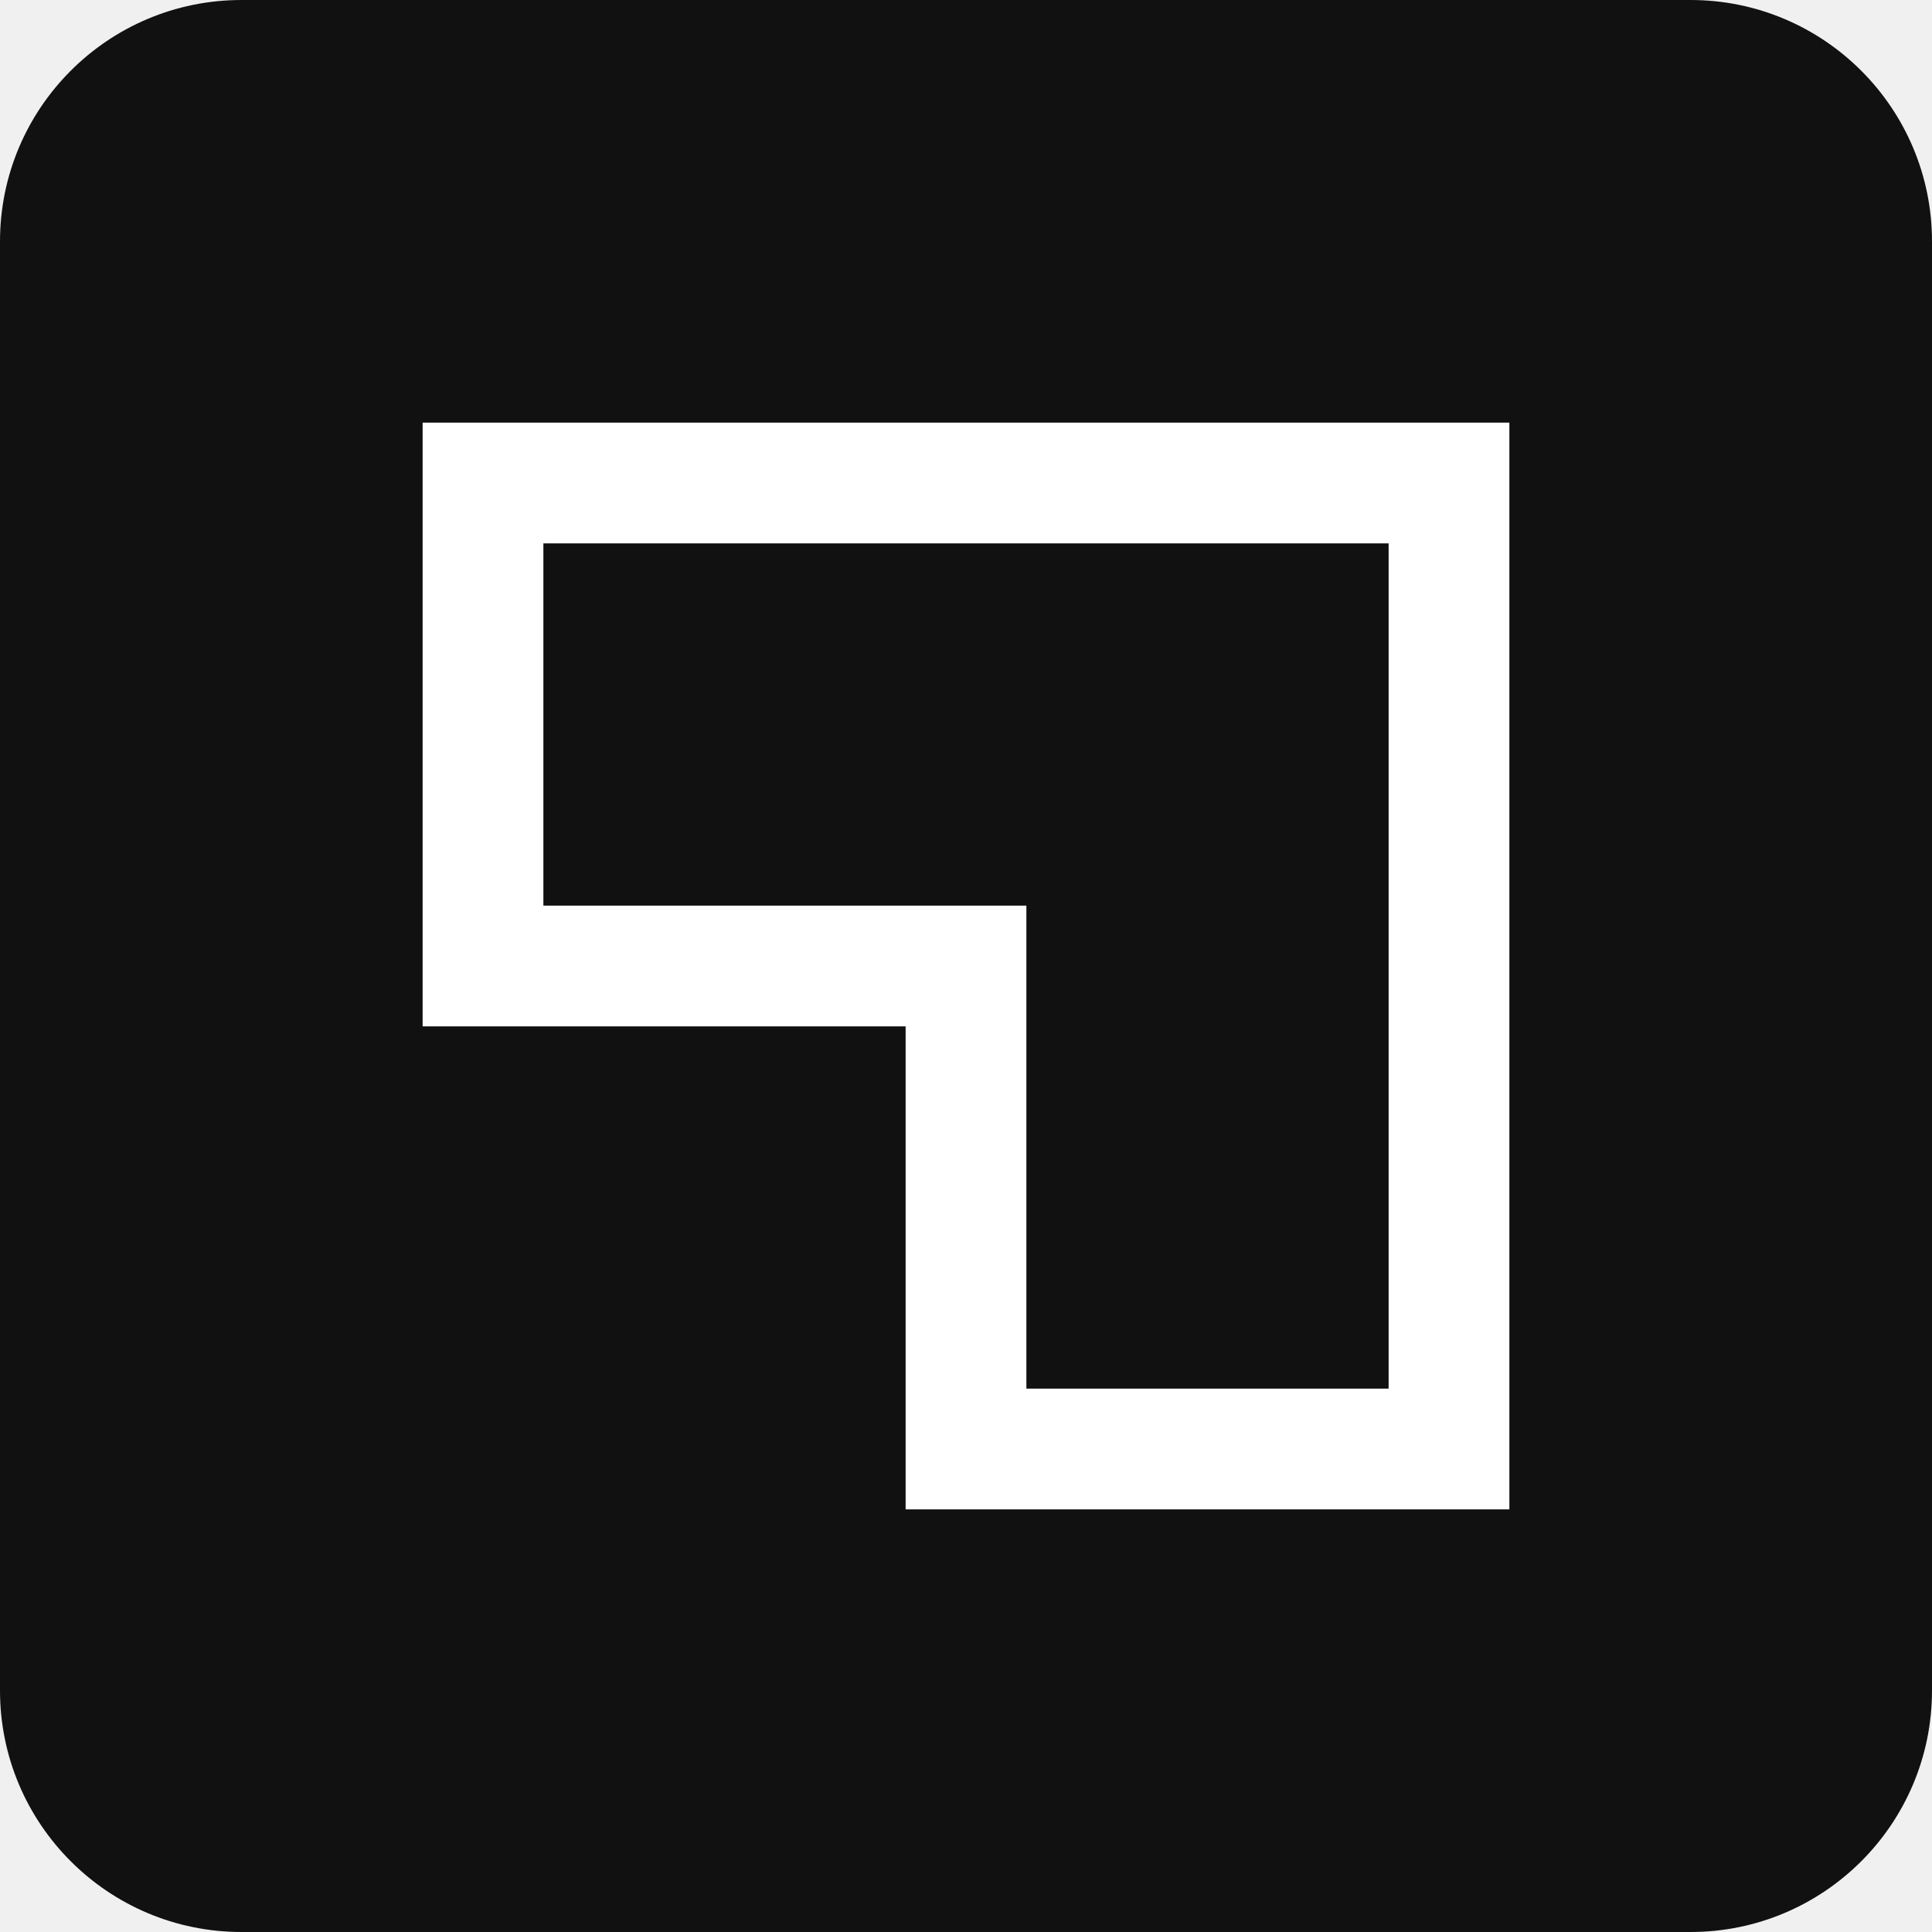
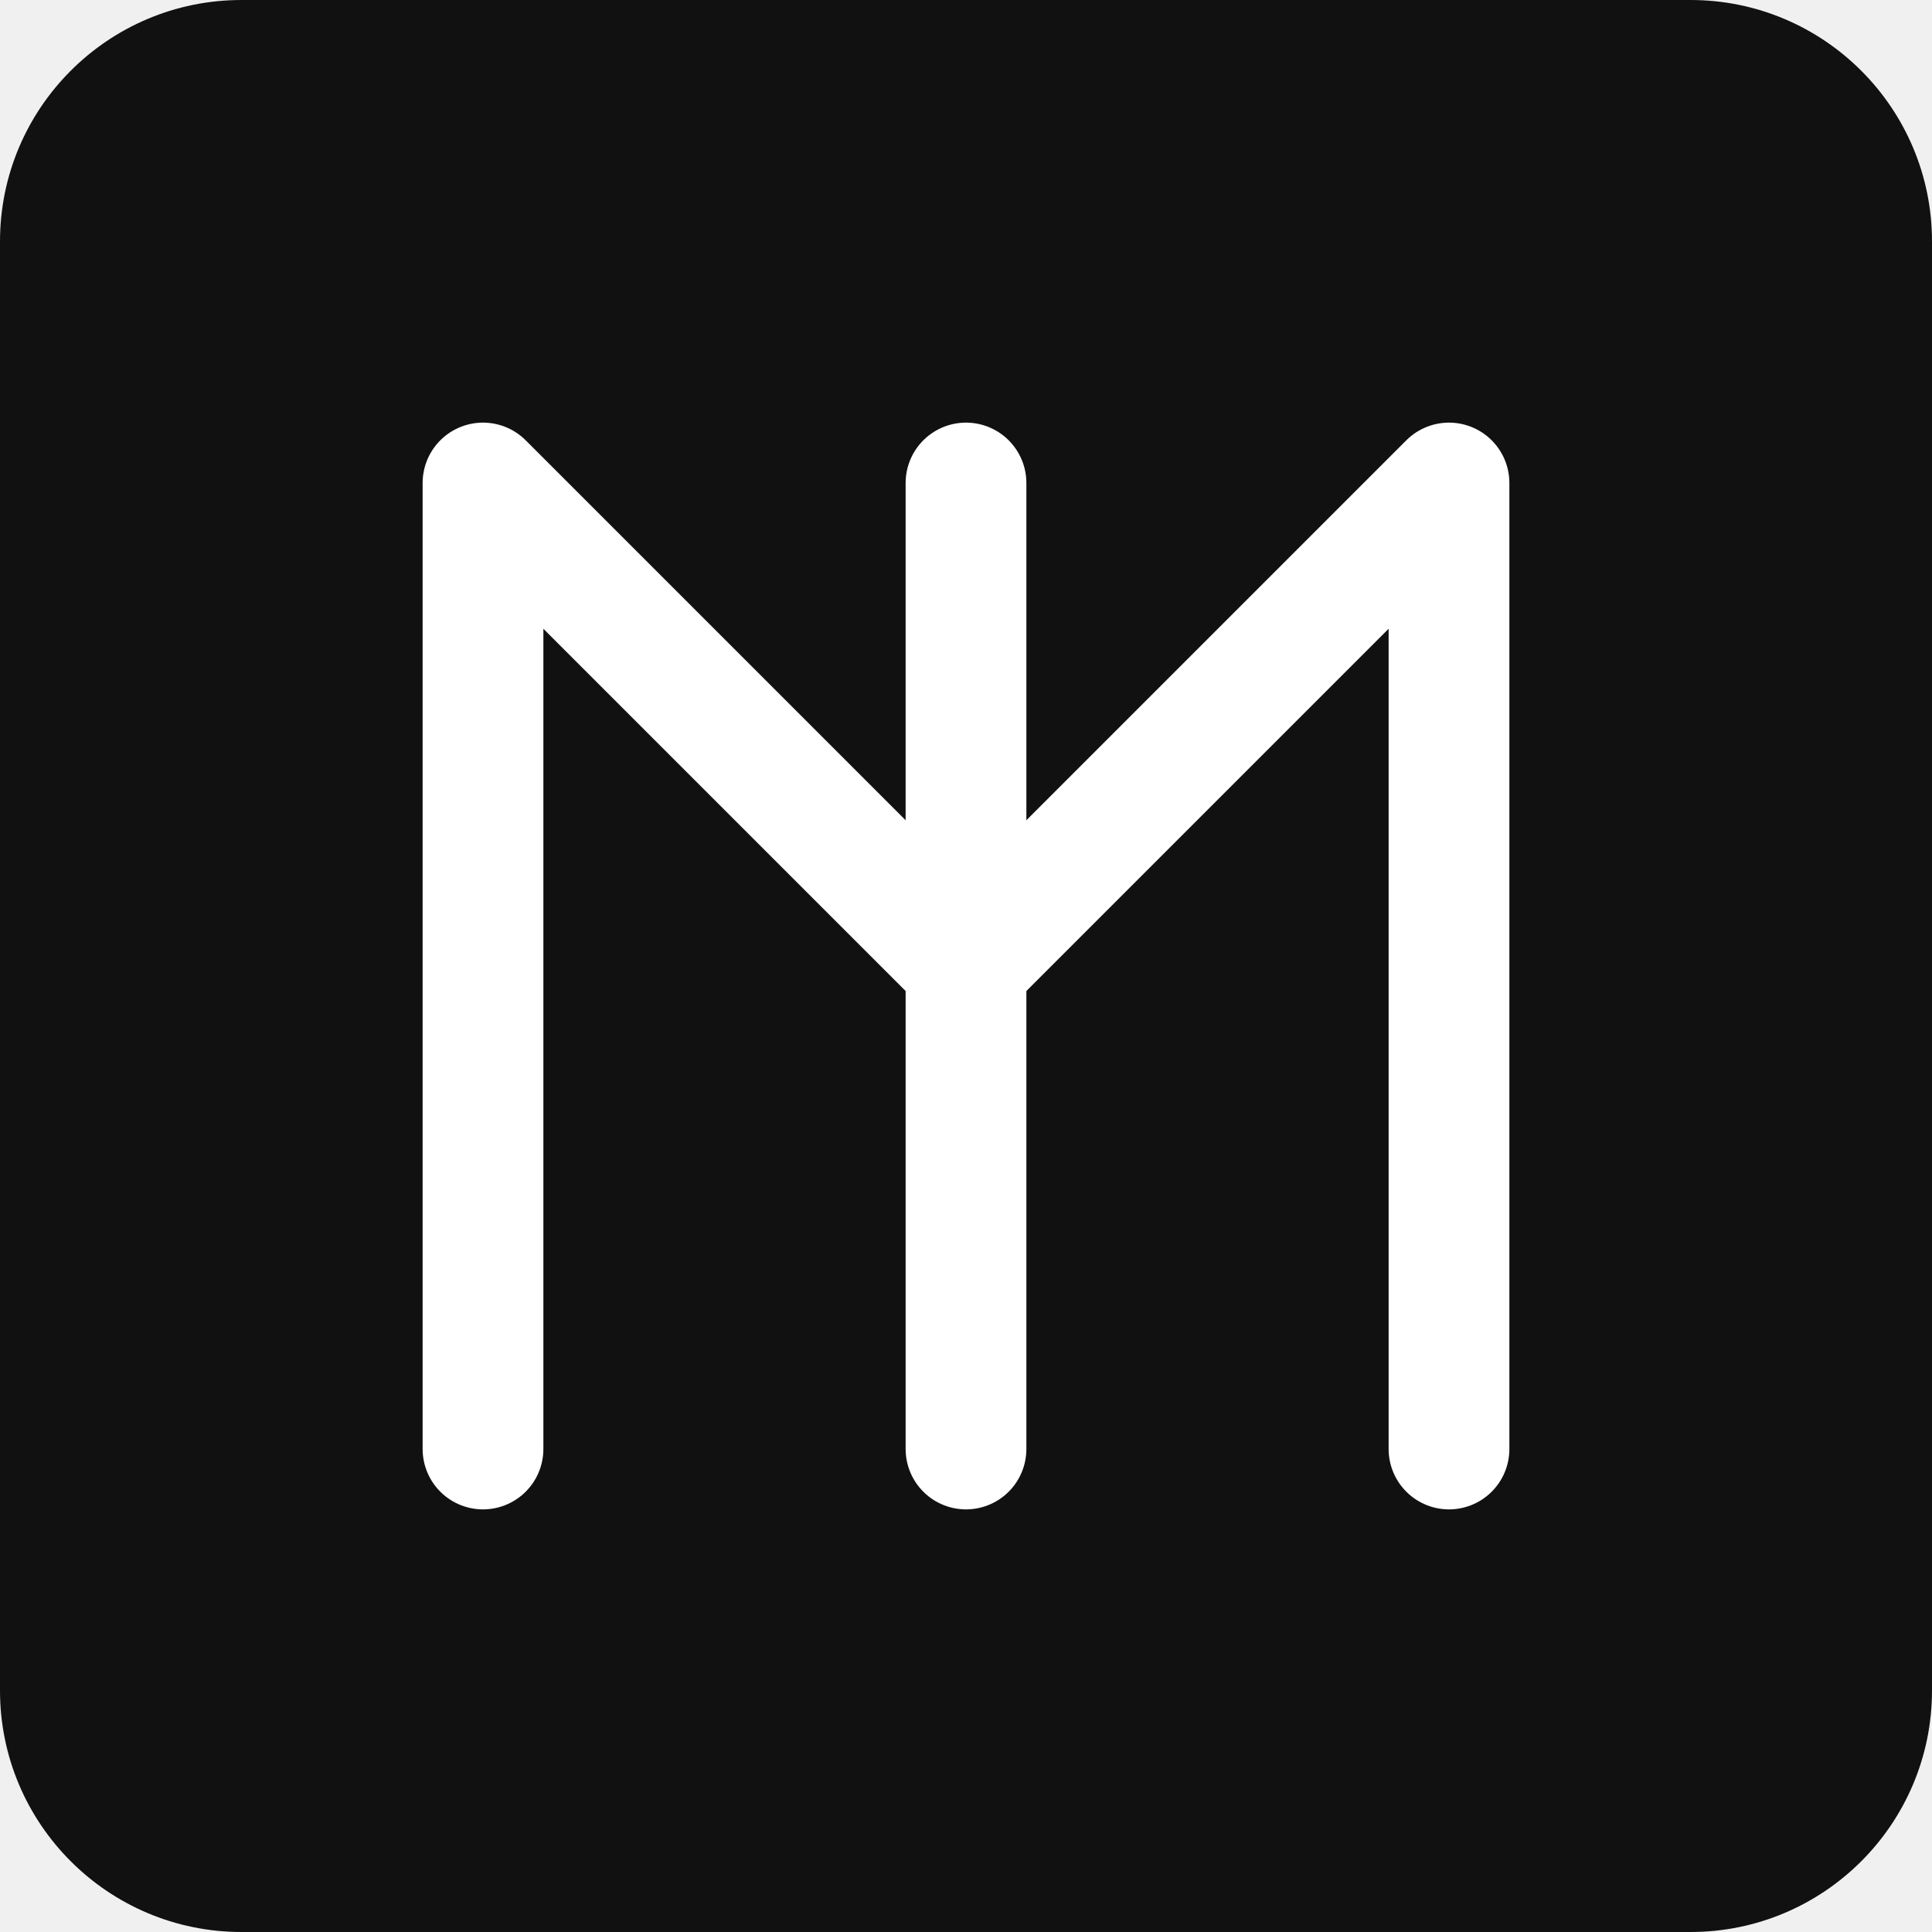
<svg xmlns="http://www.w3.org/2000/svg" viewBox="0 0 64 64">
  <rect width="64" height="64" rx="8" ry="8" fill="#111" />
-   <path d="M16 16h32v32H32V32H16z" stroke="#fff" stroke-width="4" fill="none" />
+   <g stroke="#fff" stroke-width="4" stroke-linecap="round" stroke-linejoin="round" fill="none">
+     <path d="M16 48V16l16 16 16-16v32" />
+     <line x1="32" y1="16" x2="32" y2="48" />
+   </g>
</svg>
